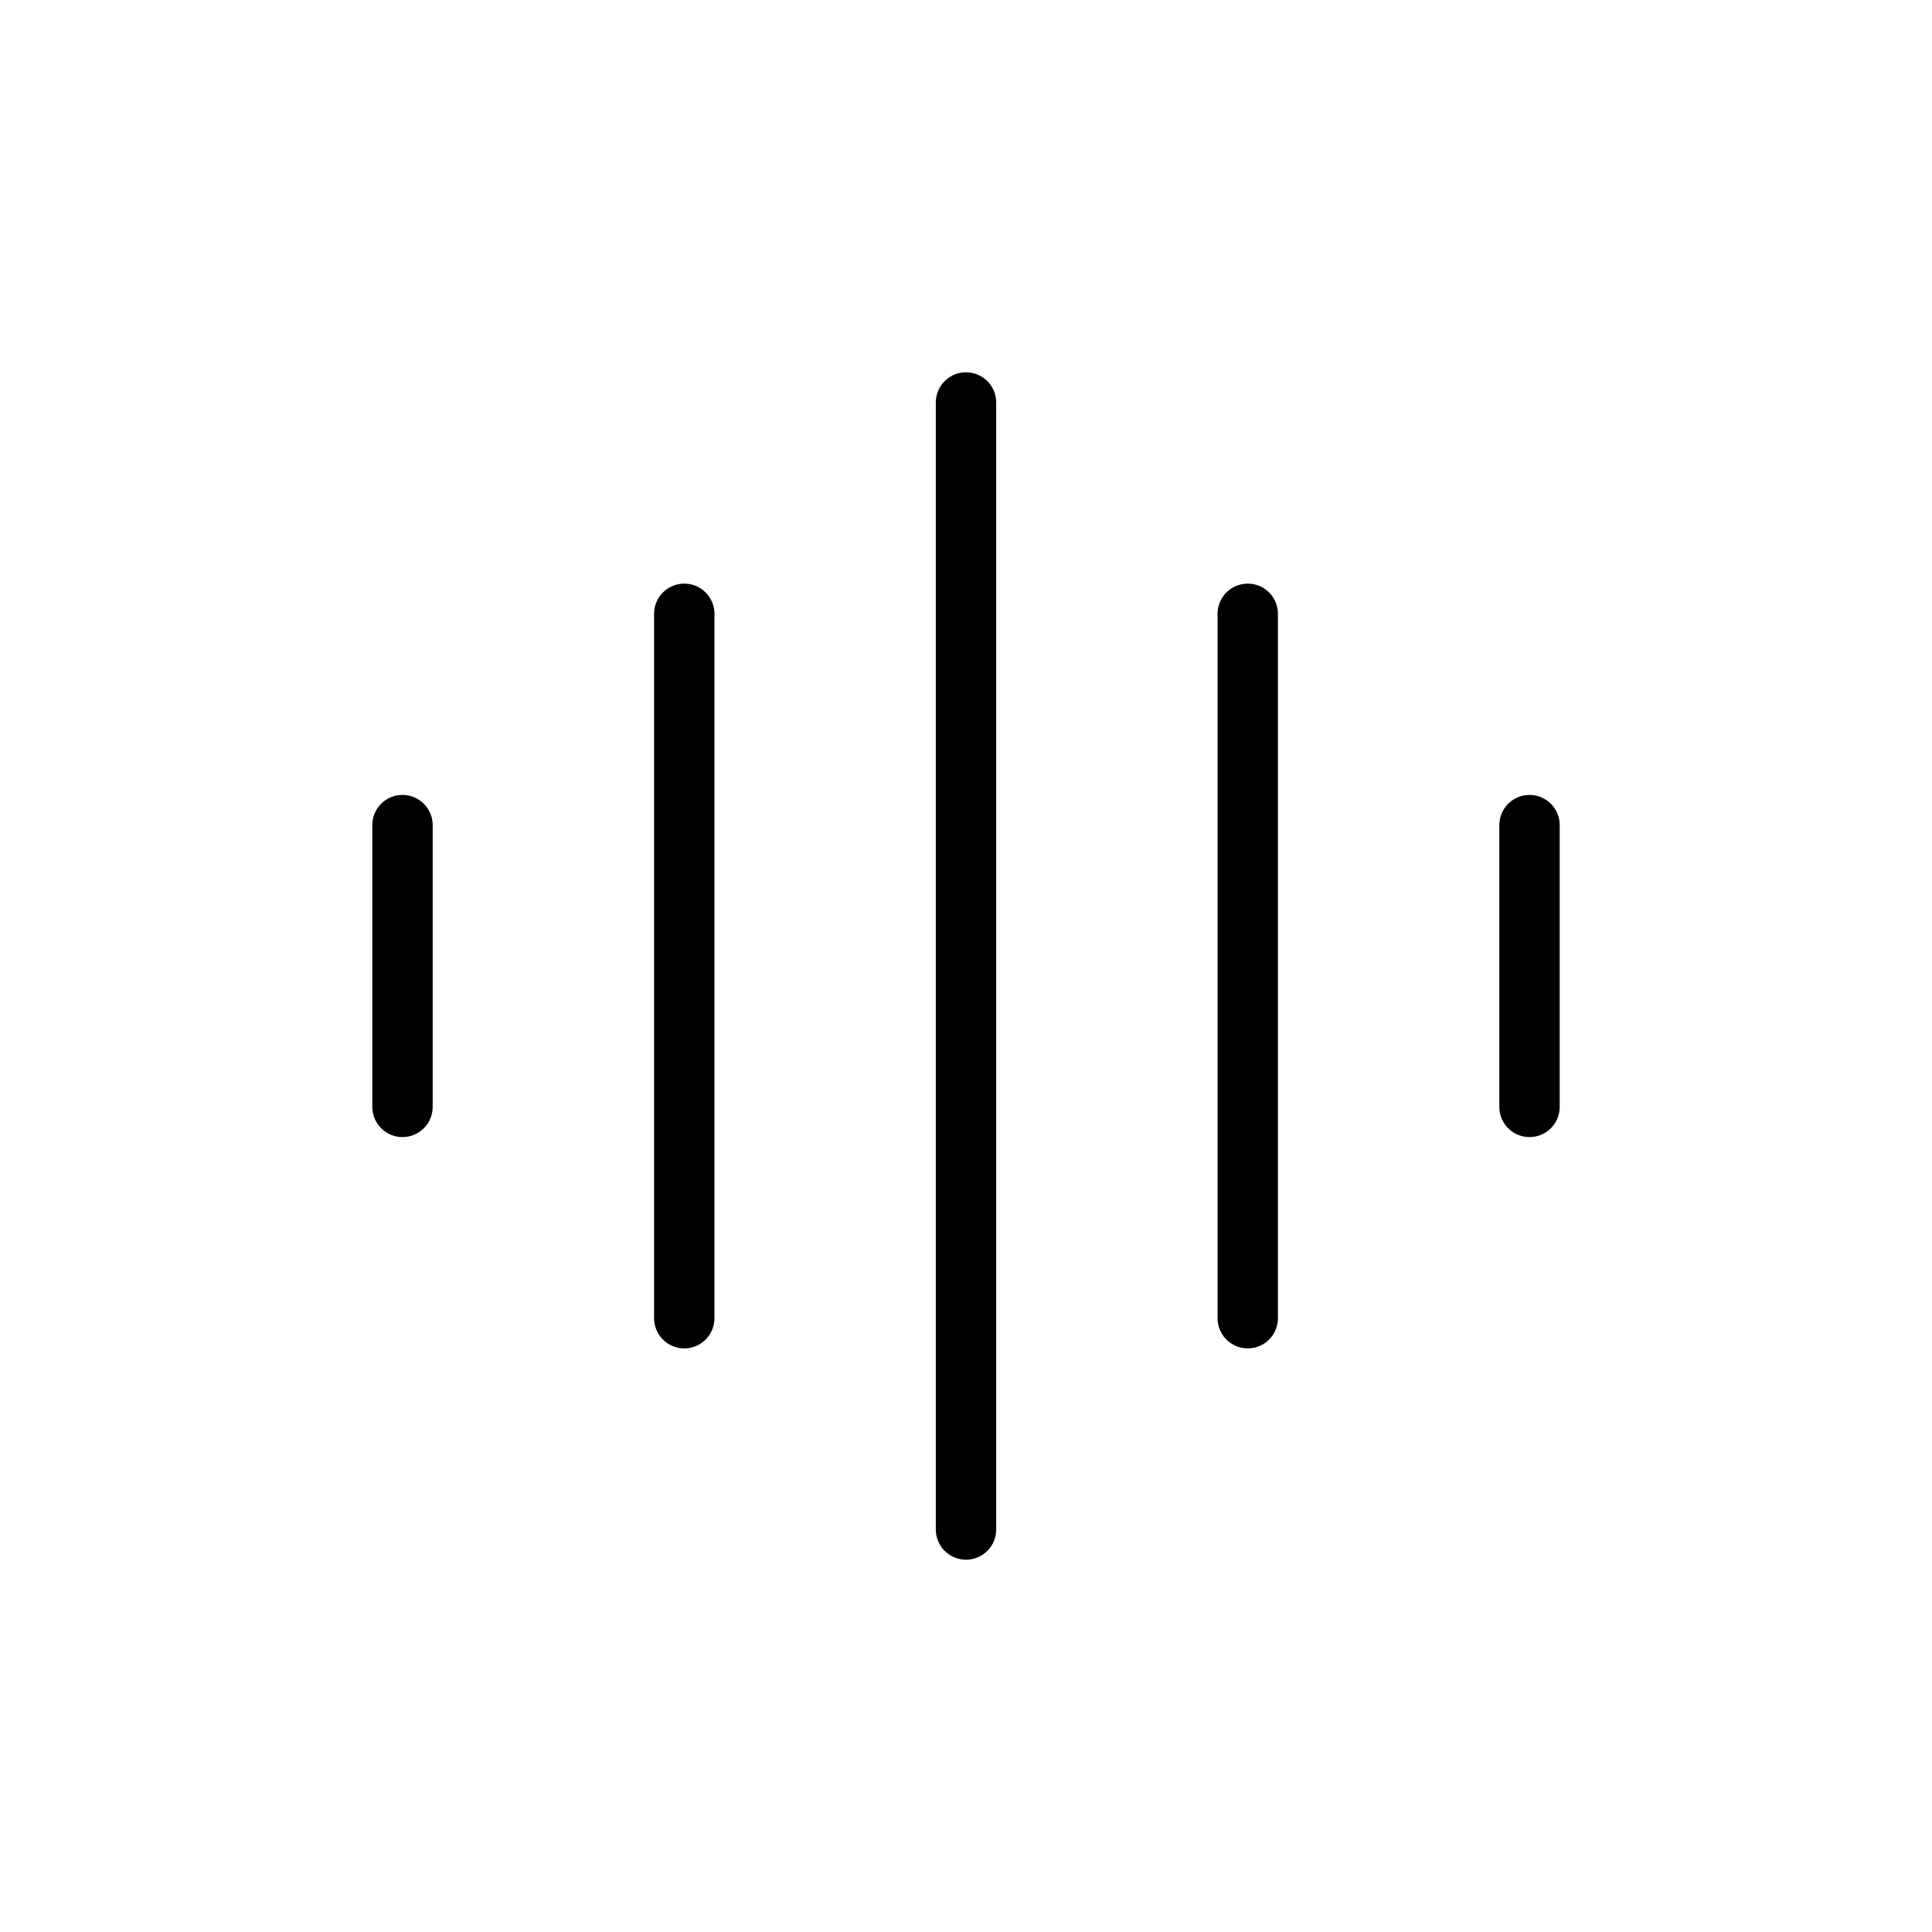
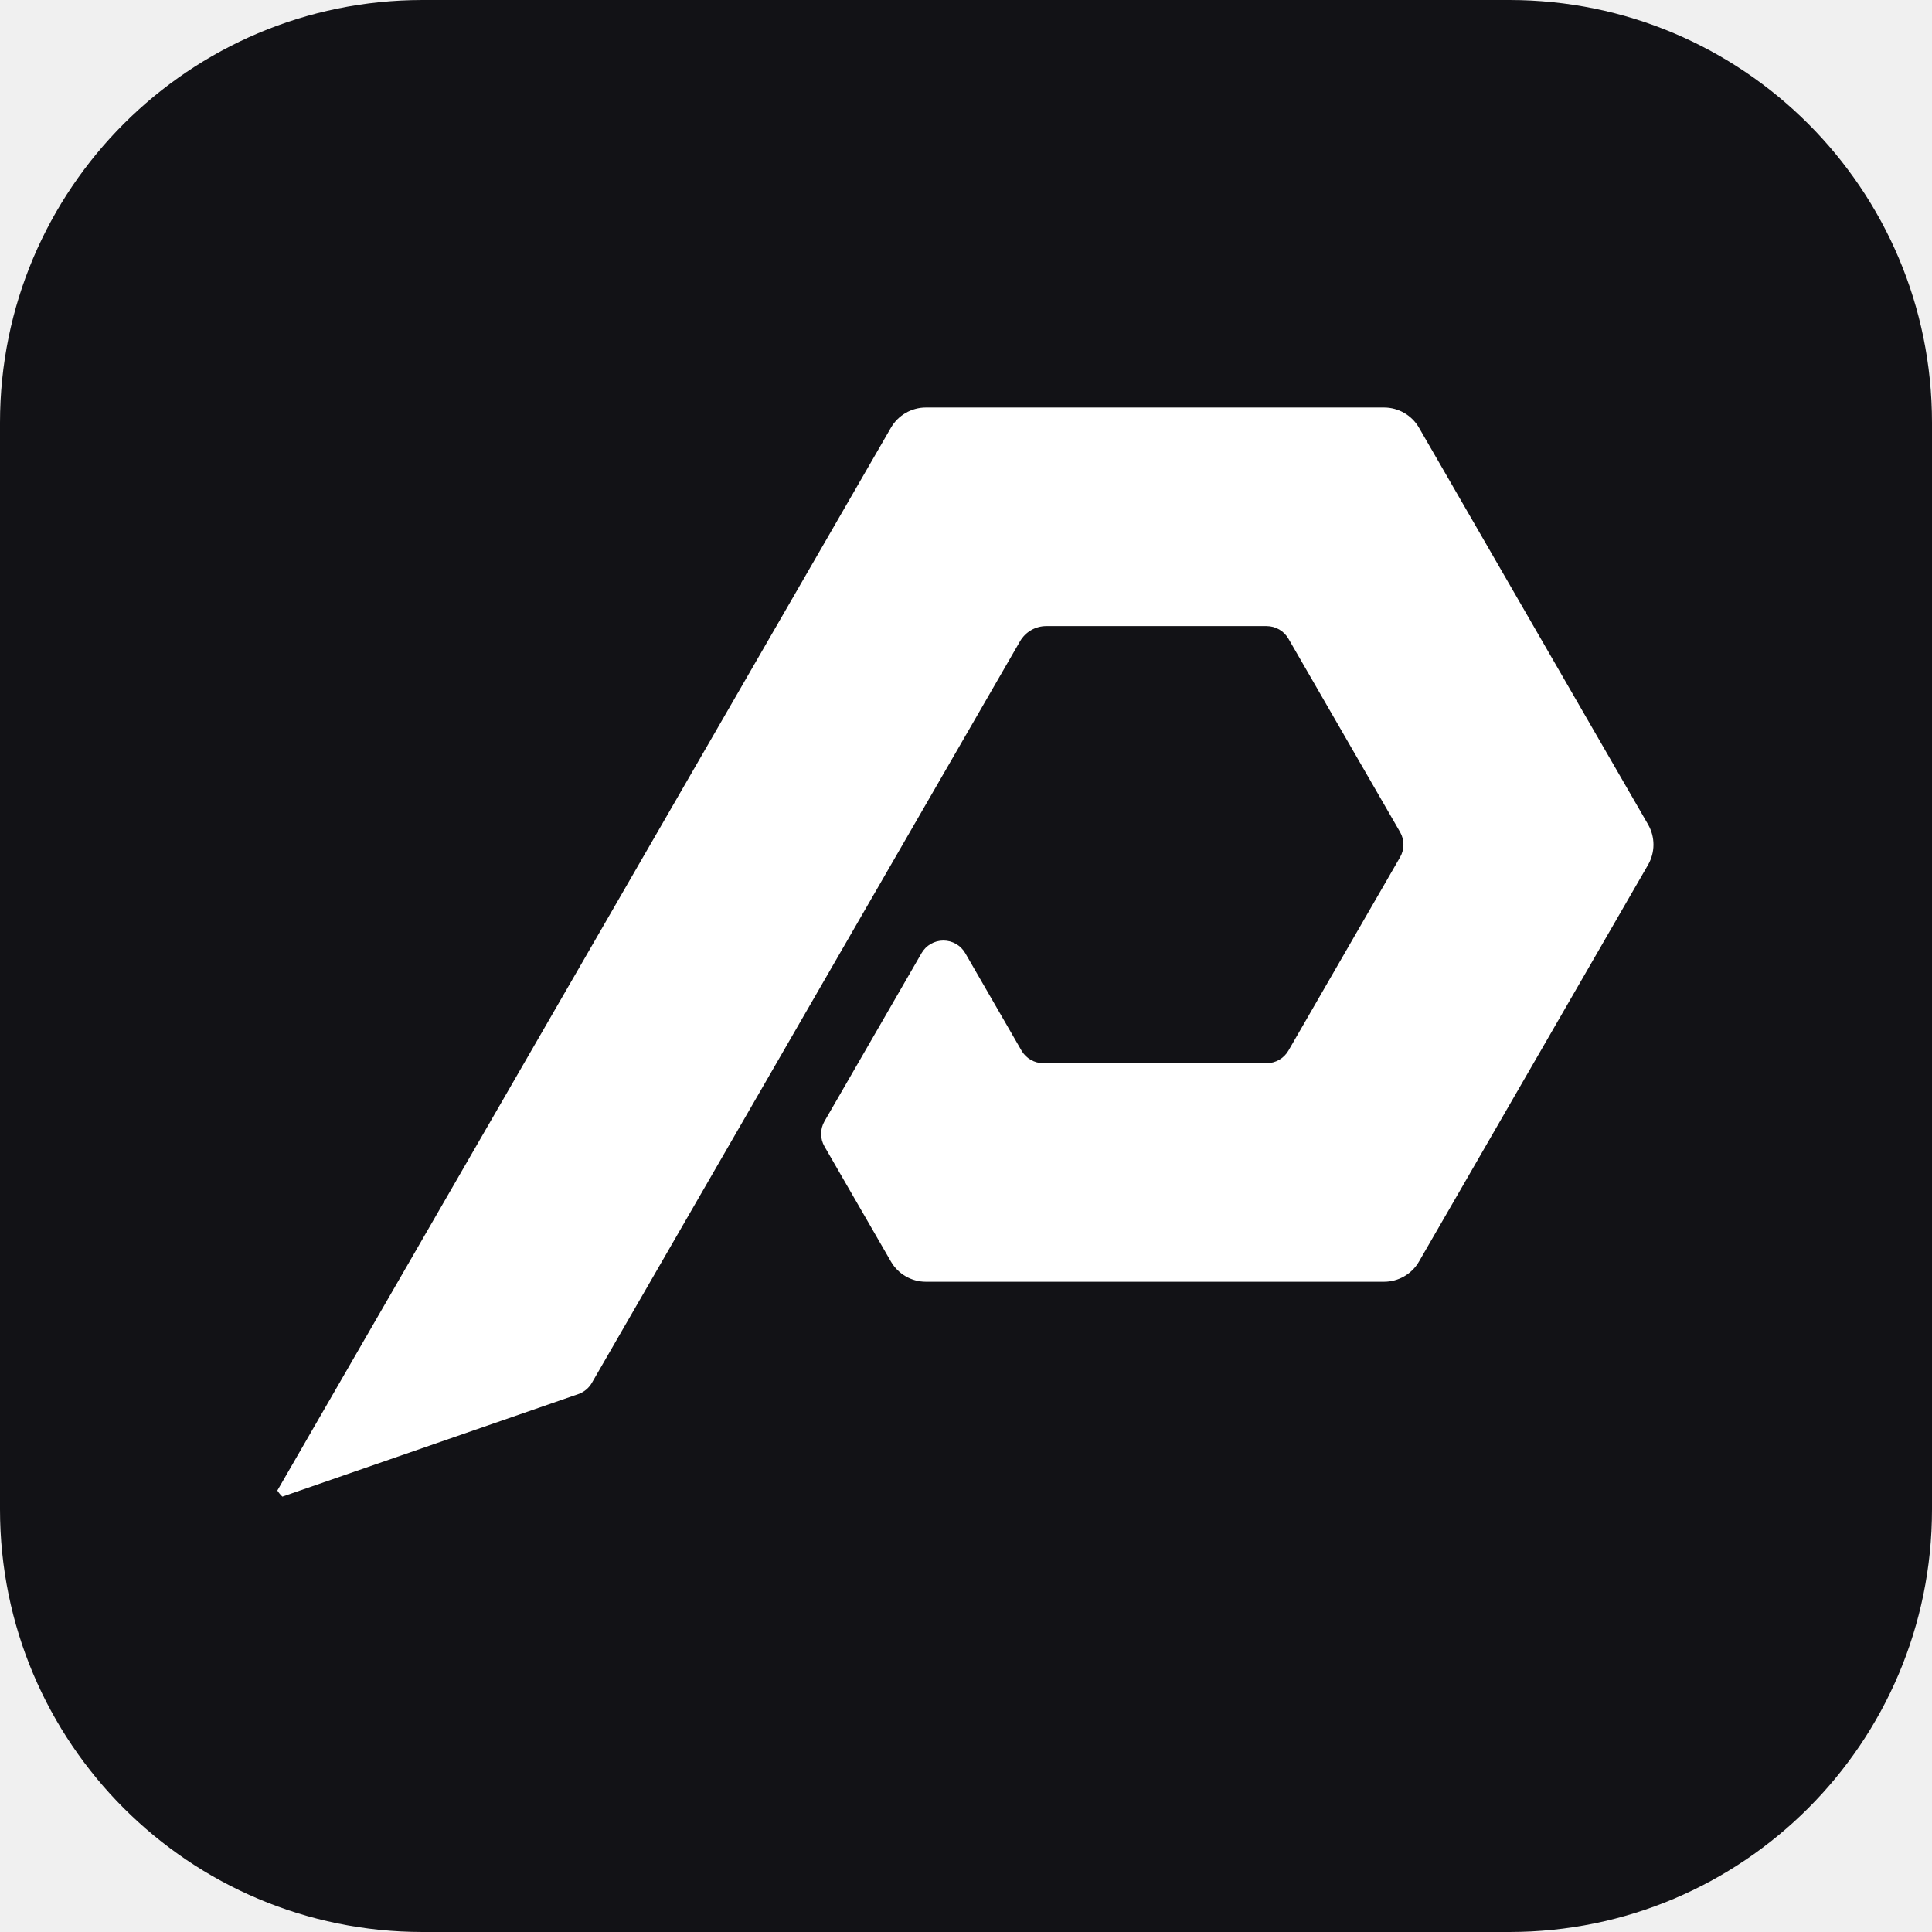
<svg xmlns="http://www.w3.org/2000/svg" width="64" height="64" viewBox="0 0 64 64" fill="none">
-   <rect width="64" height="64" fill="white" />
-   <path d="M13.333 27.333V36.667" stroke="black" stroke-width="2" stroke-linecap="round" />
-   <path d="M22.667 20.333V43.667" stroke="black" stroke-width="2" stroke-linecap="round" />
-   <path d="M32 13.333V50.667" stroke="black" stroke-width="2" stroke-linecap="round" />
-   <path d="M41.333 20.333V43.667" stroke="black" stroke-width="2" stroke-linecap="round" />
-   <path d="M50.667 27.333V36.667" stroke="black" stroke-width="2" stroke-linecap="round" />
+   <rect width="64" height="64" rx="14" fill="#121216" />
+   <g transform="translate(9, 13.5) scale(0.1672)">
+     <path d="M129.619 0H220.381A8 8 0 0 1 227.31 4L272.69 82.603A8 8 0 0 1 272.69 90.603L227.31 169.205A8 8 0 0 1 220.381 173.205H129.619A8 8 0 0 1 122.69 169.205L109.525 146.405A5 5 0 0 1 109.525 141.405L128.752 108.102A5 5 0 0 1 137.412 108.102L148.557 127.404A5 5 0 0 0 152.887 129.904H197.113A5 5 0 0 0 201.443 127.404L223.557 89.103A5 5 0 0 0 223.557 84.103L201.443 45.802A5 5 0 0 0 197.113 43.302H153.464A6 6 0 0 0 148.268 46.302L63.435 193.236A5 5 0 0 1 60.732 195.467L2.117 215.774A6 6 0 0 1 1.12 214.567L122.69 4A8 8 0 0 1 129.619 0Z" fill="white" />
+   </g>
</svg>
